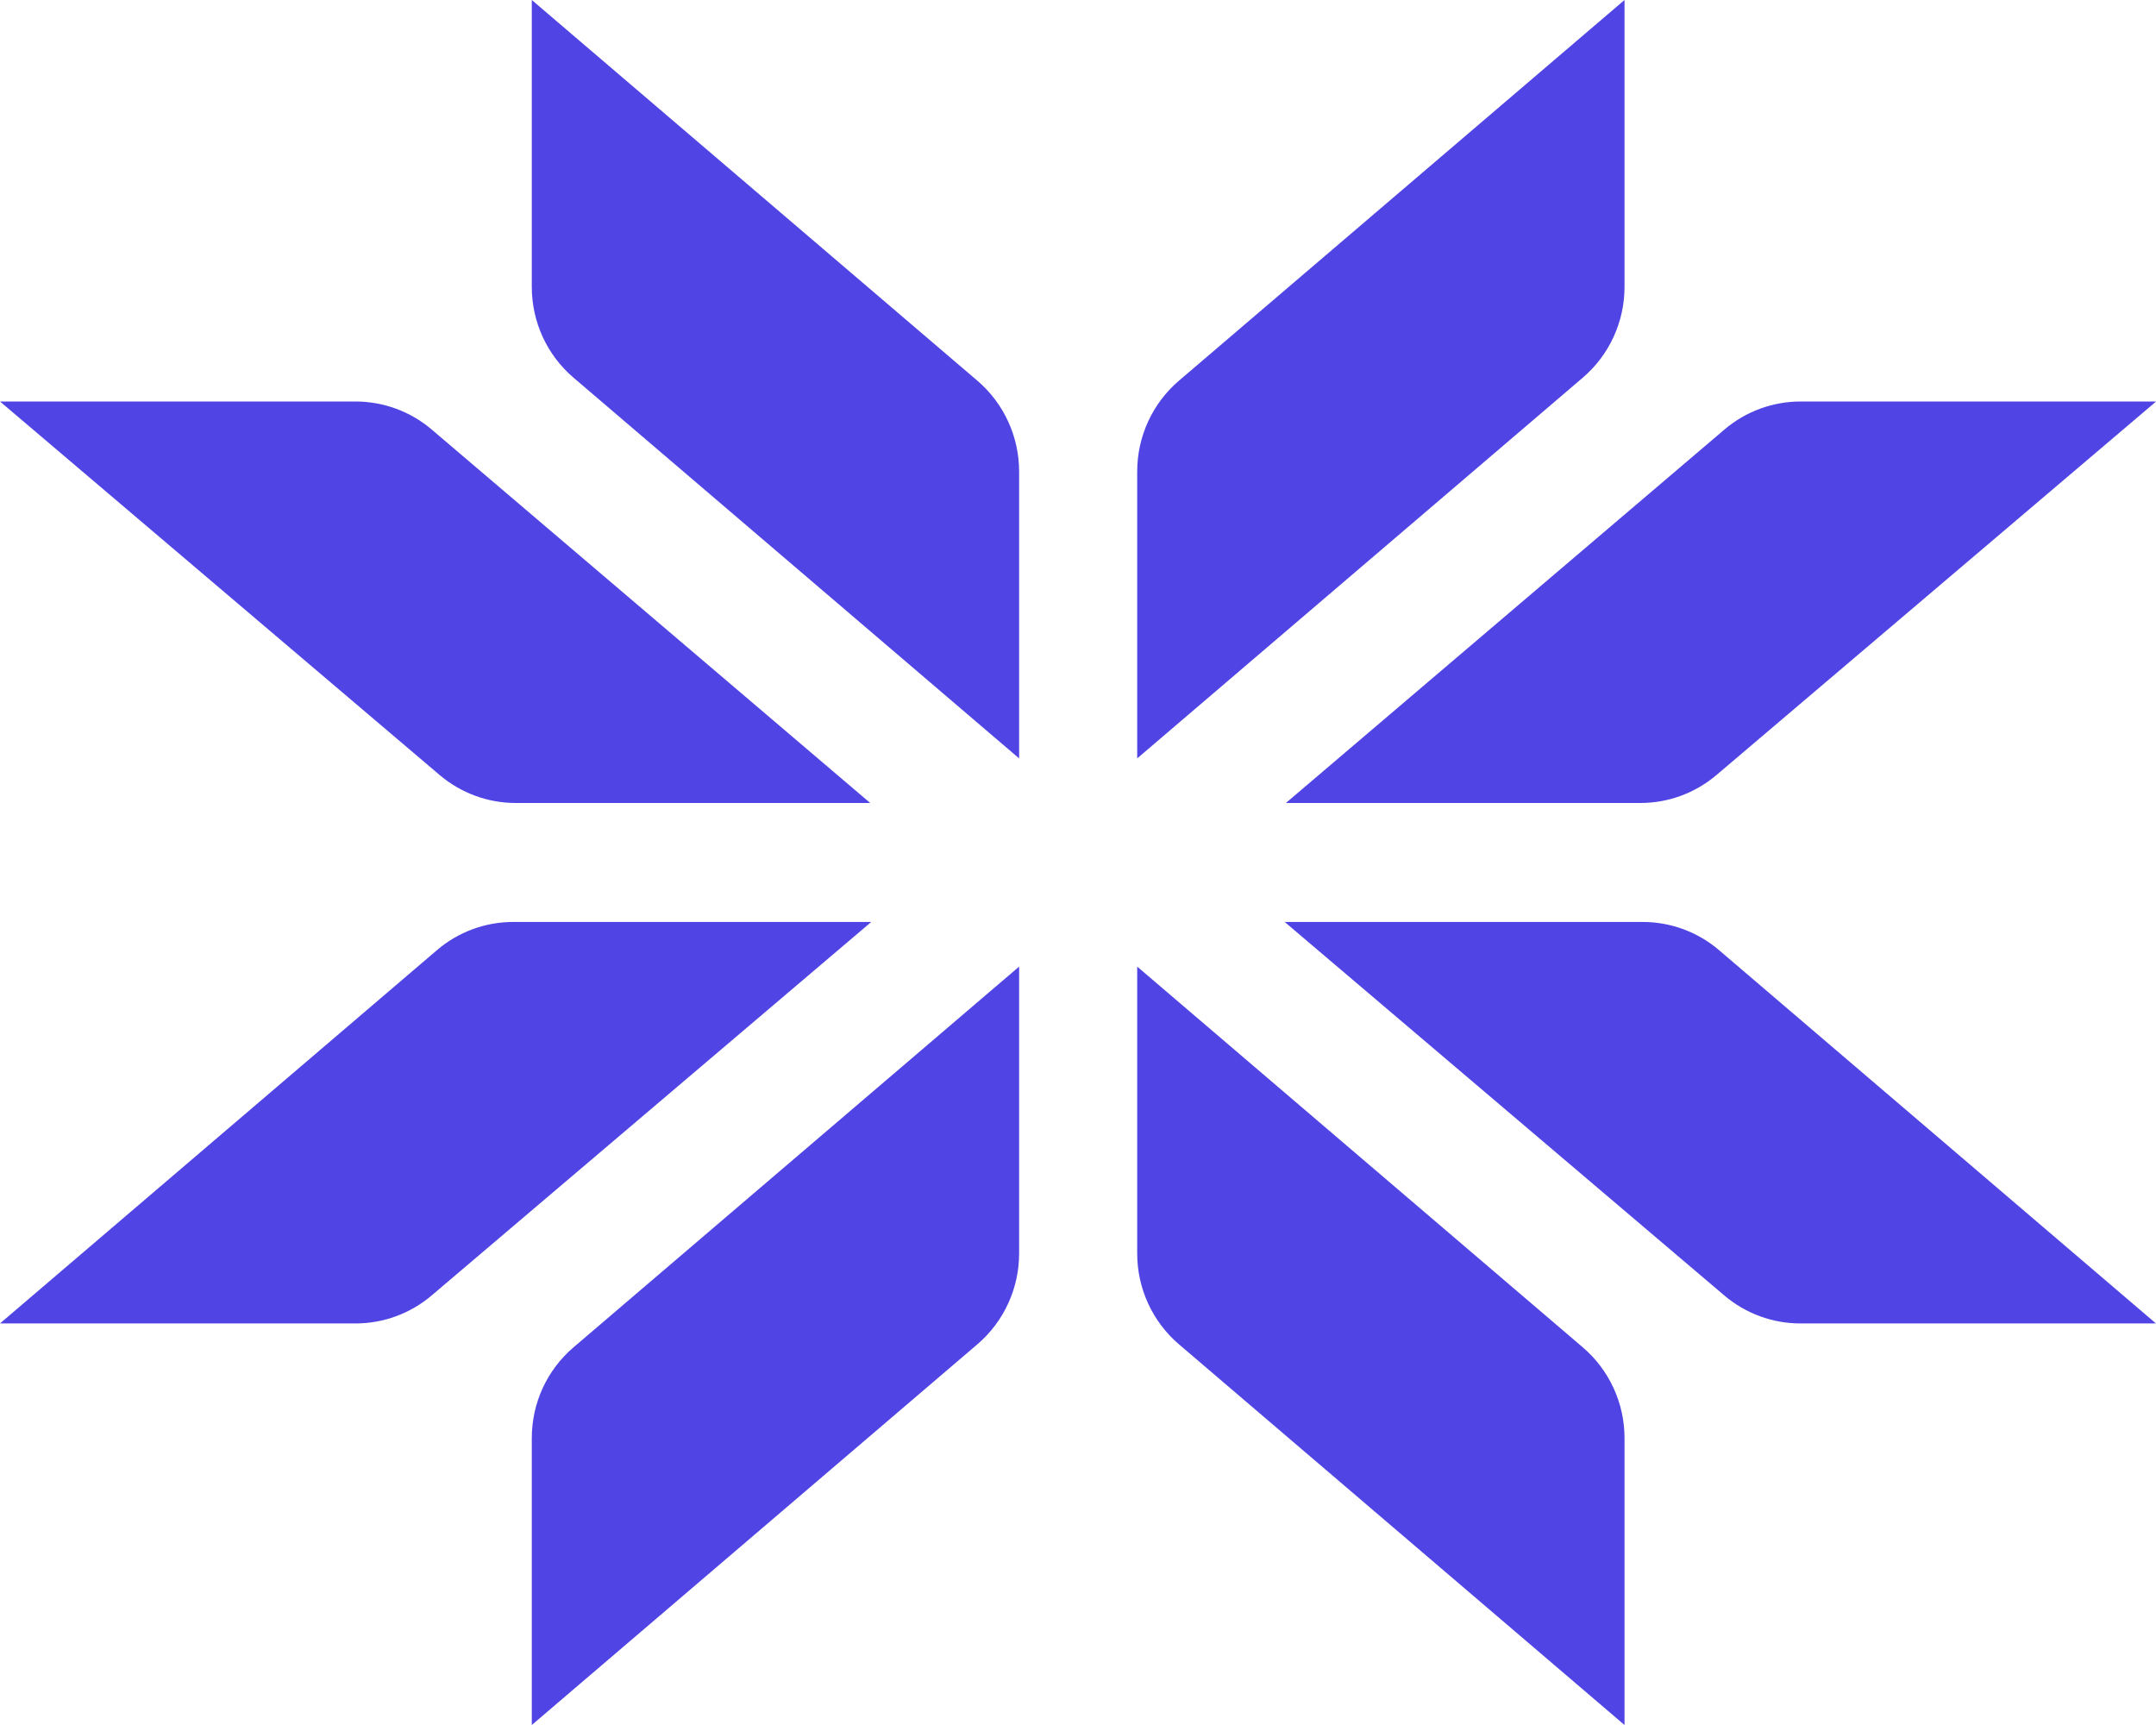
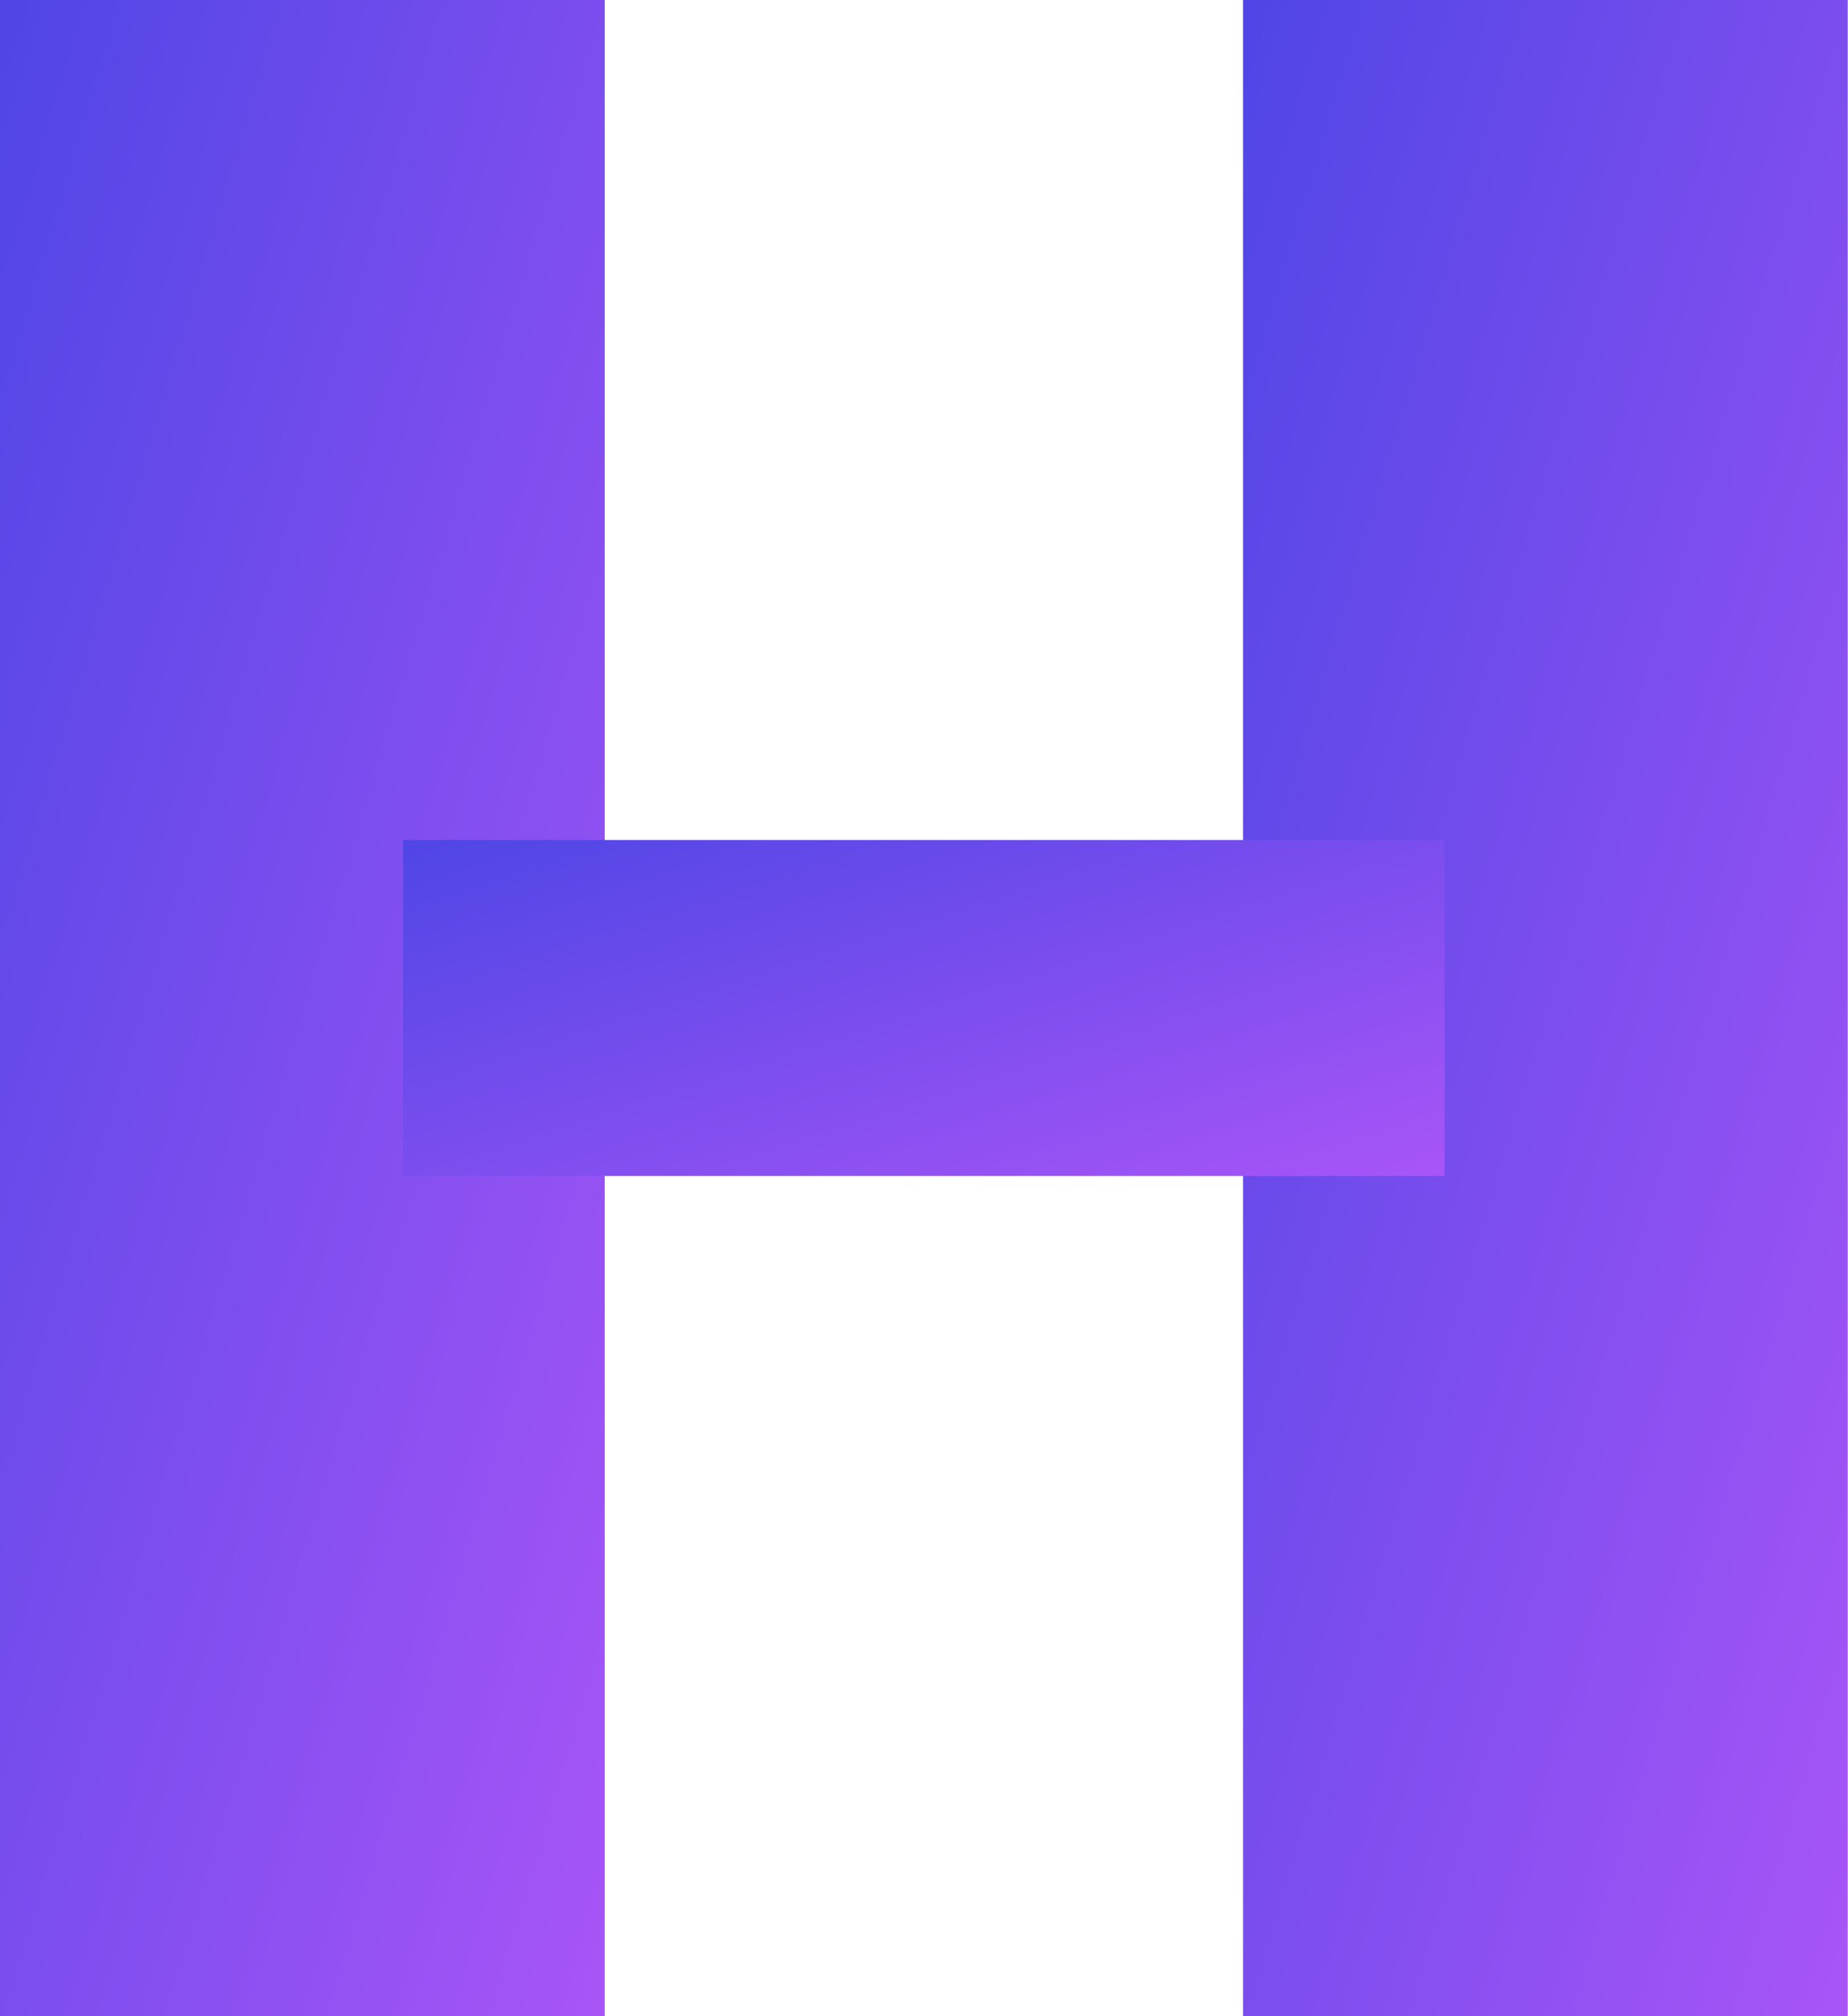
- <svg xmlns="http://www.w3.org/2000/svg" width="35" height="28" viewBox="0 0 35 28" fill="none">
-   <path d="M8.633 0L15.867 6.18C16.296 6.547 16.544 7.086 16.544 7.653V12.31L9.31 6.13C8.88 5.763 8.633 5.225 8.633 4.658V0Z" fill="#5044E5" />
-   <path d="M8.633 28L15.867 21.82C16.296 21.453 16.544 20.914 16.544 20.347V15.69L9.31 21.87C8.88 22.237 8.633 22.775 8.633 23.342V28Z" fill="#5044E5" />
-   <path d="M0 6.517L7.136 12.579C7.482 12.873 7.92 13.034 8.372 13.034H14.127L7.009 6.973C6.663 6.678 6.224 6.517 5.77 6.517H0Z" fill="#5044E5" />
-   <path d="M0 21.482L7.092 15.424C7.438 15.127 7.878 14.965 8.332 14.965H14.144L7.008 21.027C6.662 21.321 6.224 21.482 5.772 21.482H0Z" fill="#5044E5" />
-   <path d="M26.372 0L19.138 6.18C18.709 6.547 18.461 7.086 18.461 7.653V12.31L25.695 6.13C26.124 5.763 26.372 5.225 26.372 4.658V0Z" fill="#5044E5" />
-   <path d="M26.372 28L19.138 21.82C18.709 21.453 18.461 20.914 18.461 20.347V15.69L25.695 21.87C26.124 22.237 26.372 22.775 26.372 23.342V28Z" fill="#5044E5" />
-   <path d="M35.002 6.517L27.866 12.579C27.52 12.873 27.082 13.034 26.63 13.034H20.875L27.993 6.973C28.339 6.678 28.778 6.517 29.231 6.517H35.002Z" fill="#5044E5" />
-   <path d="M34.999 21.482L27.908 15.424C27.561 15.127 27.121 14.965 26.667 14.965H20.855L27.991 21.027C28.337 21.321 28.775 21.482 29.228 21.482H34.999Z" fill="#5044E5" />
+ <svg xmlns="http://www.w3.org/2000/svg" width="55" height="60" viewBox="0 0 55 60" fill="none">
+   <defs>
+     <linearGradient id="logoGradient" x1="0" y1="0" x2="1" y2="1">
+       <stop offset="0%" stop-color="#4F46E5" />
+       <stop offset="100%" stop-color="#A855F7" />
+     </linearGradient>
+   </defs>
+   <g>
+     <path d="M0 0 H18 V60 H0 V0 Z" fill="url(#logoGradient)" />
+     <path d="M37 0 H55 V60 H37 V0 Z" fill="url(#logoGradient)" />
+     <path d="M12 25 H43 V35 H12 V25 Z" fill="url(#logoGradient)" />
+   </g>
</svg>
